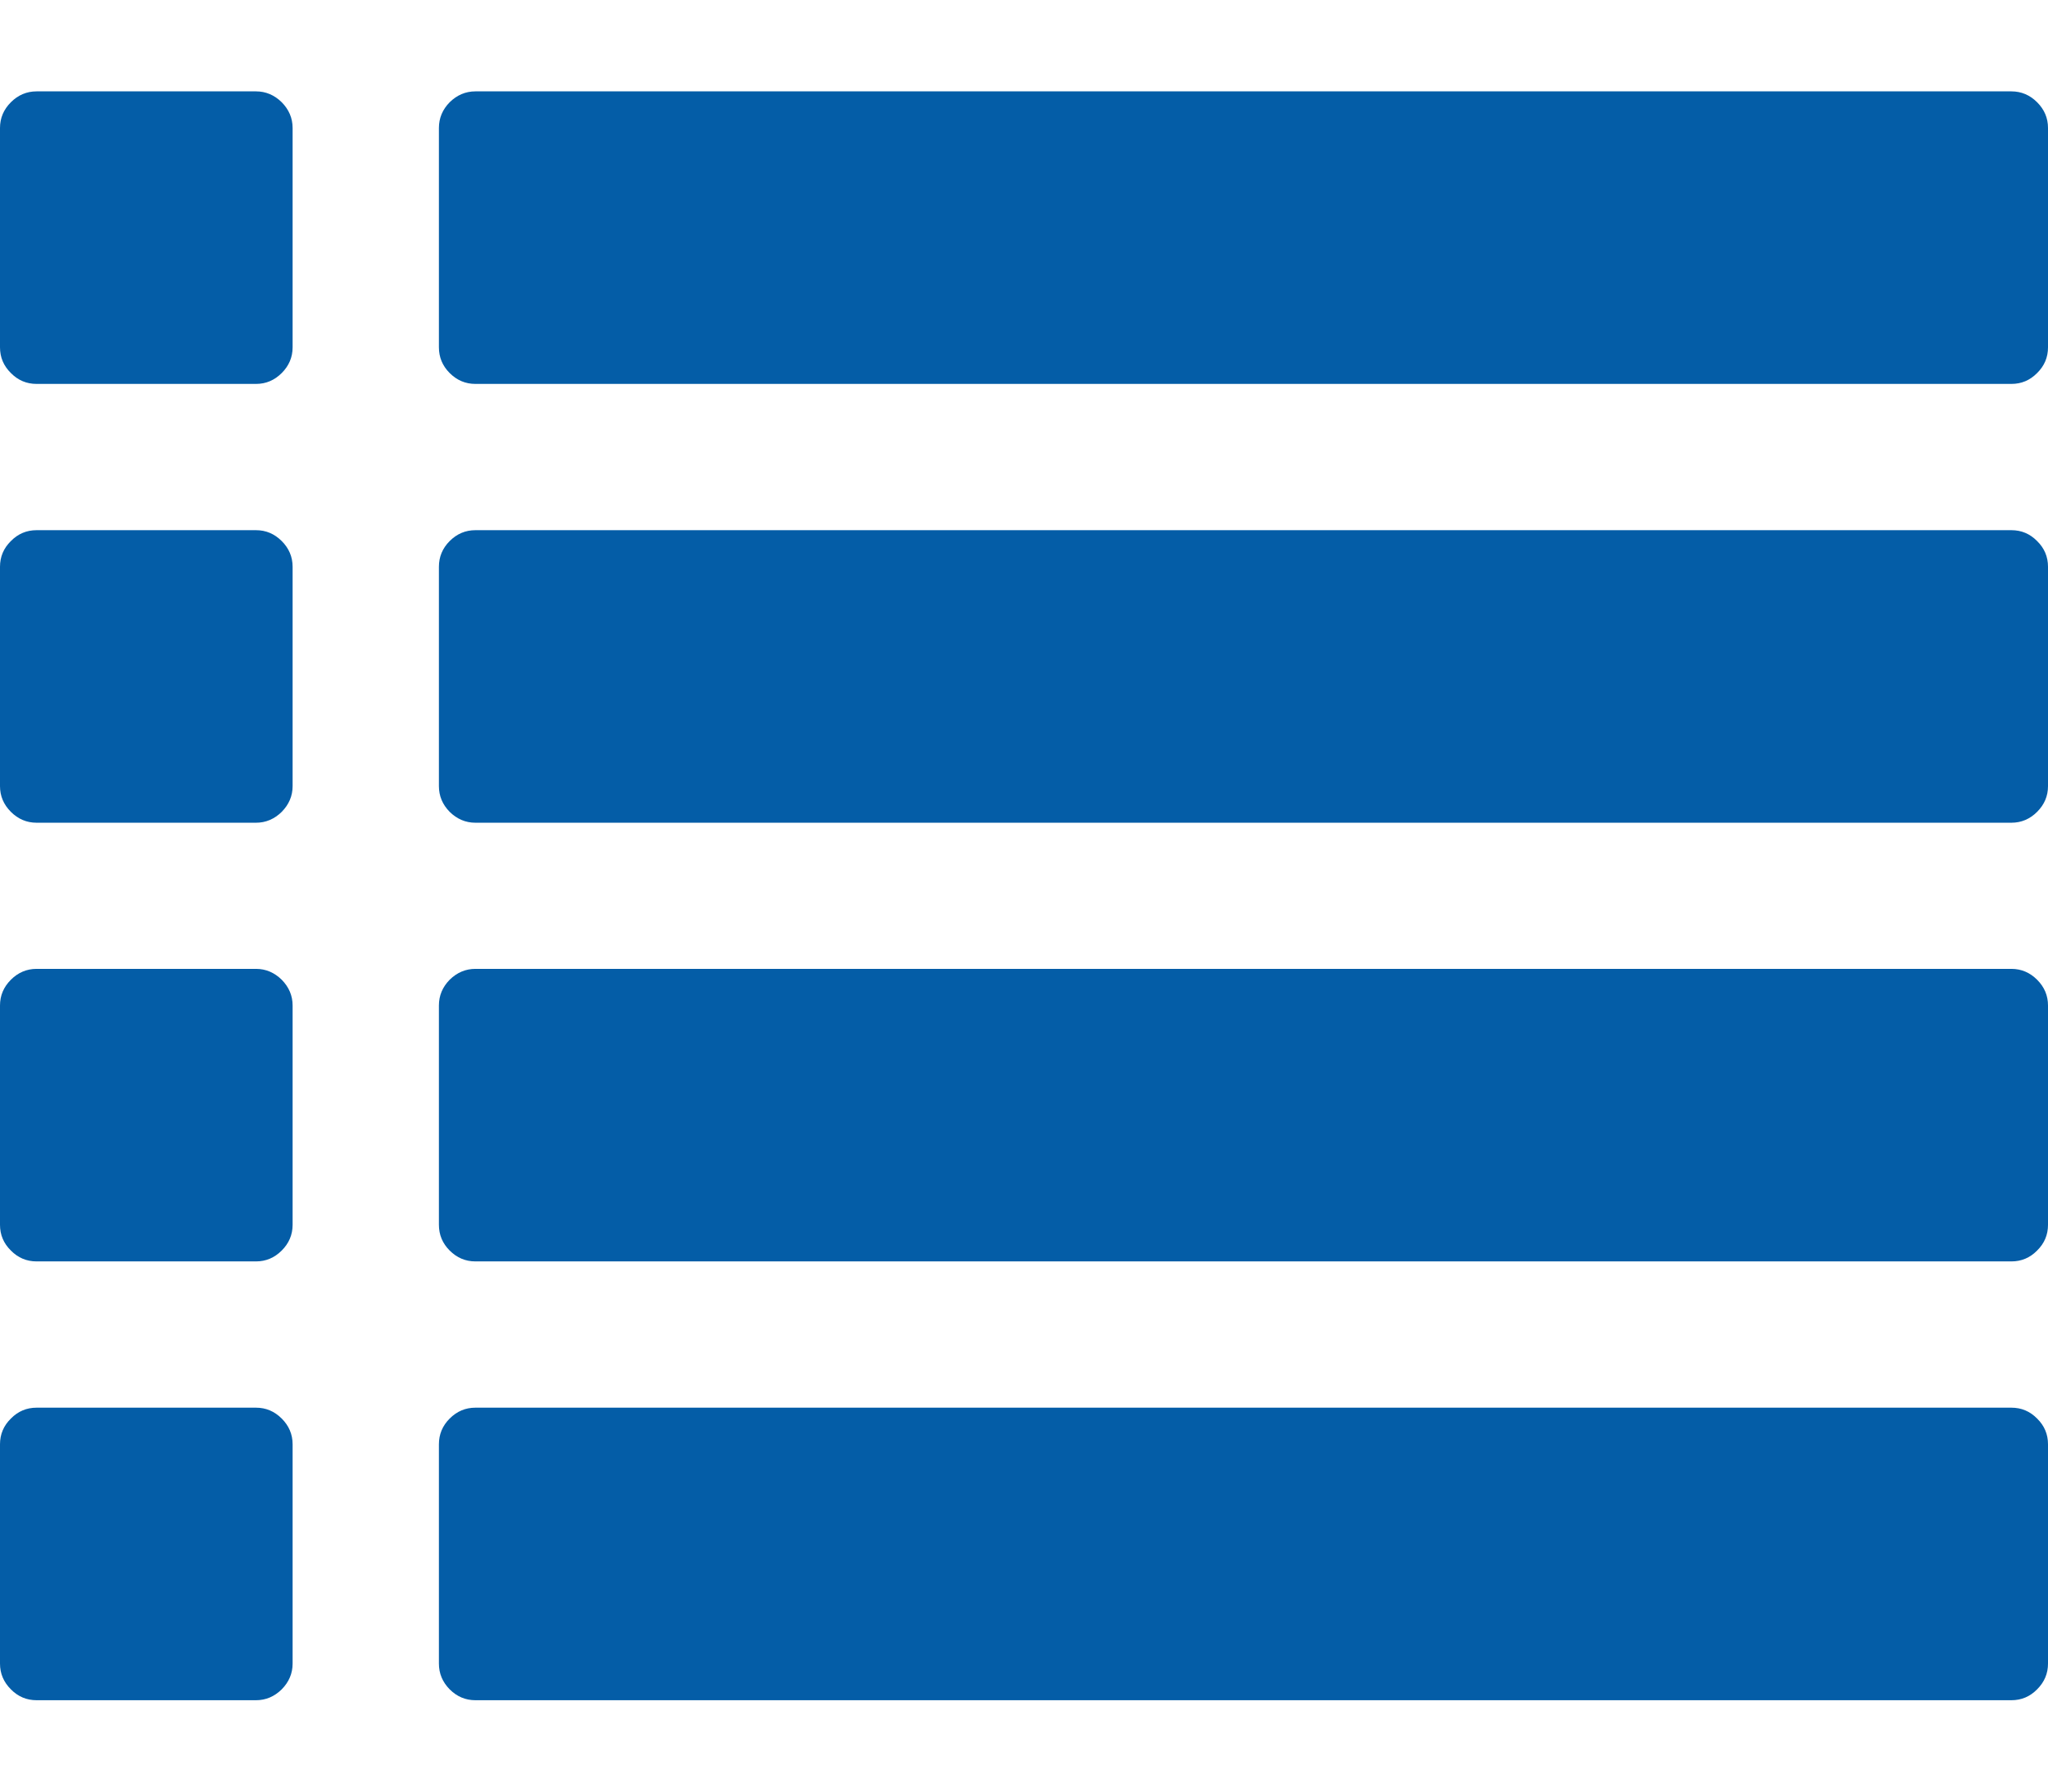
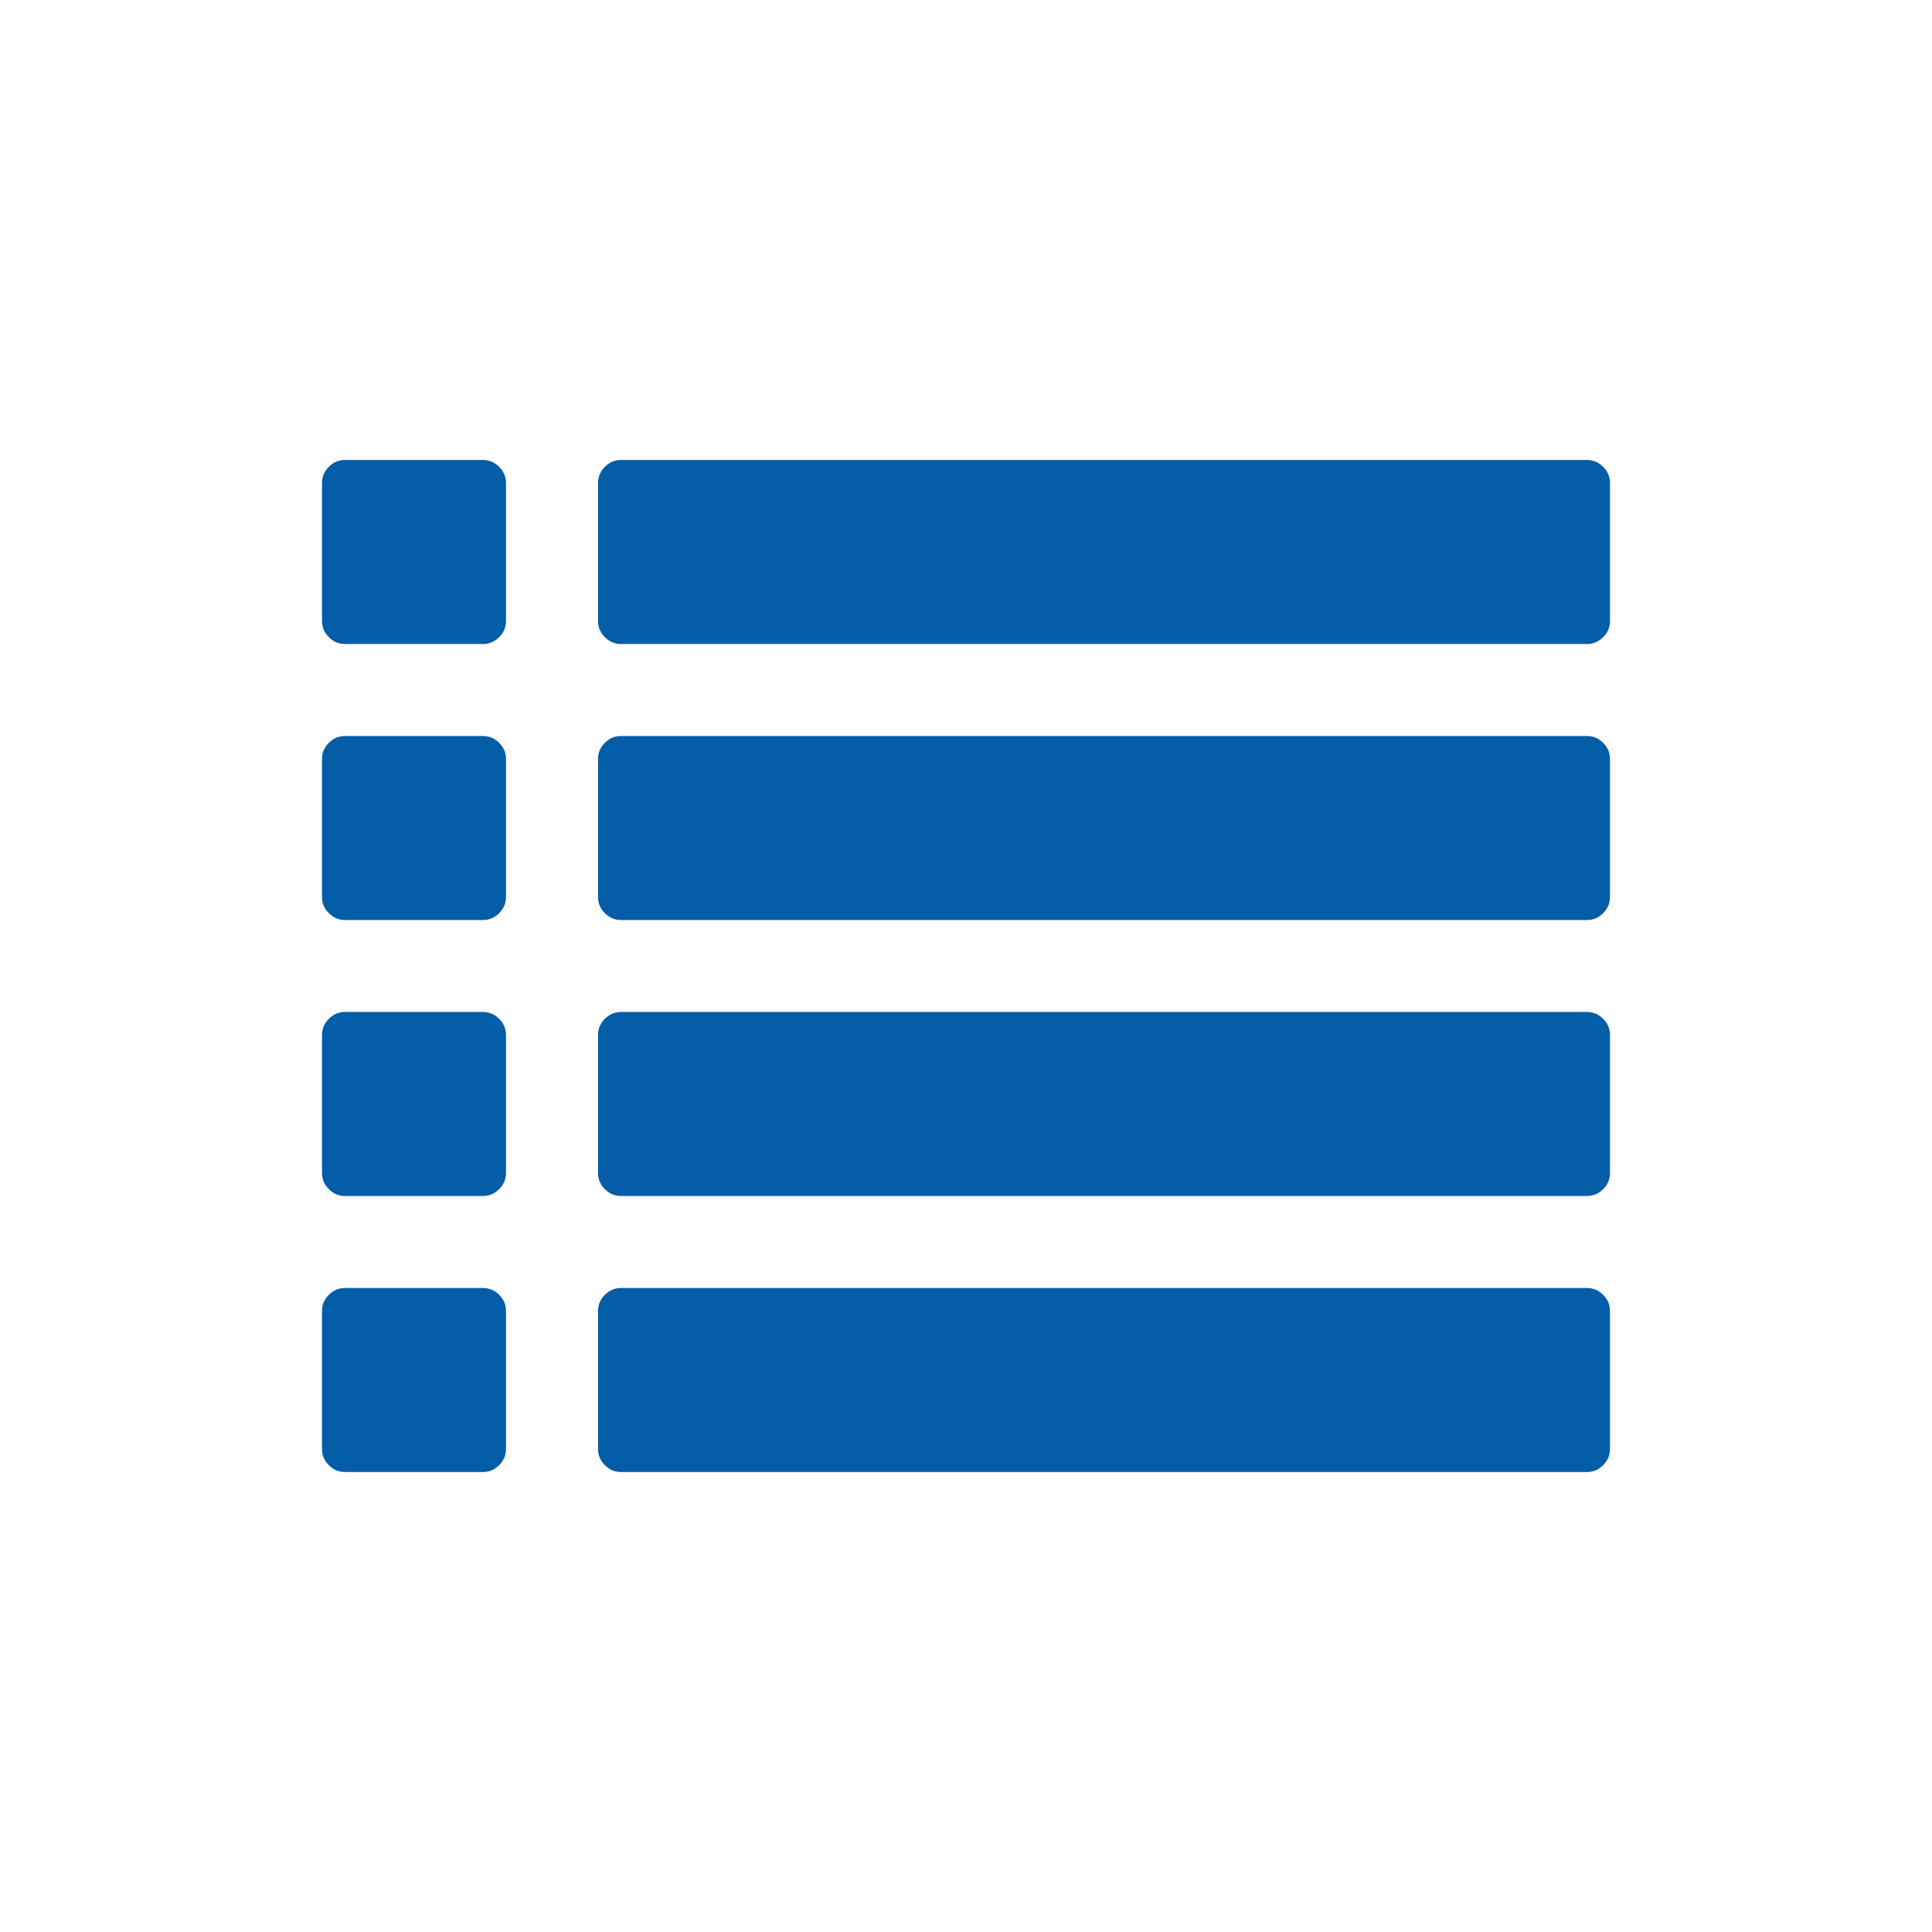
- <svg xmlns="http://www.w3.org/2000/svg" width="16" height="14" viewBox="0 0 16 14" fill="none">
-   <path d="M2 4.143H0.286C0.208 4.143 0.141 4.171 0.085 4.228C0.028 4.284 0 4.351 0 4.429V6.143C0 6.22 0.028 6.287 0.085 6.344C0.141 6.4 0.208 6.429 0.286 6.429H2C2.077 6.429 2.144 6.4 2.201 6.344C2.257 6.287 2.286 6.22 2.286 6.143V4.429C2.286 4.351 2.257 4.284 2.201 4.228C2.144 4.171 2.077 4.143 2 4.143Z" fill="#045DA7" />
-   <path d="M2 11H0.286C0.208 11 0.141 11.028 0.085 11.085C0.028 11.141 0 11.208 0 11.286V13C0 13.077 0.028 13.144 0.085 13.201C0.141 13.258 0.208 13.286 0.286 13.286H2C2.077 13.286 2.144 13.257 2.201 13.201C2.257 13.144 2.286 13.077 2.286 13V11.286C2.286 11.208 2.257 11.141 2.201 11.085C2.144 11.028 2.077 11 2 11Z" fill="#045DA7" />
-   <path d="M2 7.571H0.286C0.208 7.571 0.141 7.6 0.085 7.656C0.028 7.713 0 7.78 0 7.857V9.571C0 9.649 0.028 9.716 0.085 9.772C0.141 9.829 0.208 9.857 0.286 9.857H2C2.077 9.857 2.144 9.829 2.201 9.772C2.257 9.716 2.286 9.649 2.286 9.571V7.857C2.286 7.78 2.257 7.713 2.201 7.656C2.144 7.6 2.077 7.571 2 7.571Z" fill="#045DA7" />
-   <path d="M2 0.714H0.286C0.208 0.714 0.141 0.743 0.085 0.799C0.028 0.856 0 0.923 0 1V2.714C0 2.792 0.028 2.859 0.085 2.915C0.141 2.972 0.208 3 0.286 3H2C2.077 3 2.144 2.972 2.201 2.915C2.257 2.859 2.286 2.792 2.286 2.714V1C2.286 0.923 2.257 0.856 2.201 0.799C2.144 0.743 2.077 0.714 2 0.714Z" fill="#045DA7" />
-   <path d="M15.714 11H3.714C3.637 11 3.57 11.028 3.513 11.085C3.457 11.141 3.429 11.208 3.429 11.286V13C3.429 13.077 3.457 13.144 3.513 13.201C3.57 13.258 3.637 13.286 3.714 13.286H15.714C15.792 13.286 15.859 13.258 15.915 13.201C15.972 13.144 16 13.077 16 13V11.286C16 11.208 15.972 11.141 15.915 11.085C15.859 11.028 15.792 11 15.714 11Z" fill="#045DA7" />
-   <path d="M15.714 7.571H3.714C3.637 7.571 3.57 7.6 3.513 7.656C3.457 7.713 3.429 7.78 3.429 7.857V9.571C3.429 9.649 3.457 9.716 3.513 9.772C3.57 9.829 3.637 9.857 3.714 9.857H15.714C15.792 9.857 15.859 9.829 15.915 9.772C15.972 9.716 16 9.649 16 9.571V7.857C16 7.78 15.972 7.713 15.915 7.656C15.859 7.6 15.792 7.571 15.714 7.571Z" fill="#045DA7" />
-   <path d="M15.915 0.799C15.859 0.743 15.792 0.714 15.714 0.714H3.714C3.637 0.714 3.57 0.743 3.513 0.799C3.457 0.856 3.429 0.923 3.429 1V2.714C3.429 2.792 3.457 2.859 3.513 2.915C3.57 2.972 3.637 3 3.714 3H15.714C15.792 3 15.859 2.972 15.915 2.915C15.972 2.859 16 2.792 16 2.714V1C16 0.923 15.972 0.856 15.915 0.799Z" fill="#045DA7" />
-   <path d="M15.714 4.143H3.714C3.637 4.143 3.57 4.171 3.513 4.228C3.457 4.284 3.429 4.351 3.429 4.429V6.143C3.429 6.22 3.457 6.287 3.513 6.344C3.57 6.4 3.637 6.429 3.714 6.429H15.714C15.792 6.429 15.859 6.4 15.915 6.344C15.972 6.287 16 6.22 16 6.143V4.429C16 4.351 15.972 4.284 15.915 4.228C15.859 4.171 15.792 4.143 15.714 4.143Z" fill="#045DA7" />
+ <svg xmlns="http://www.w3.org/2000/svg" width="24" height="24" viewBox="0 0 24 24" fill="none">
+   <path d="M6 9.143H4.286C4.208 9.143 4.141 9.171 4.085 9.228C4.028 9.284 4 9.351 4 9.429V11.143C4 11.22 4.028 11.287 4.085 11.344C4.141 11.4 4.208 11.429 4.286 11.429H6C6.077 11.429 6.144 11.4 6.201 11.344C6.257 11.287 6.286 11.22 6.286 11.143V9.429C6.286 9.351 6.257 9.284 6.201 9.228C6.144 9.171 6.077 9.143 6 9.143Z" fill="#045DA7" />
+   <path d="M6 16H4.286C4.208 16 4.141 16.028 4.085 16.085C4.028 16.141 4 16.208 4 16.286V18C4 18.077 4.028 18.144 4.085 18.201C4.141 18.258 4.208 18.286 4.286 18.286H6C6.077 18.286 6.144 18.257 6.201 18.201C6.257 18.144 6.286 18.077 6.286 18V16.286C6.286 16.208 6.257 16.141 6.201 16.085C6.144 16.028 6.077 16 6 16Z" fill="#045DA7" />
+   <path d="M6 12.571H4.286C4.208 12.571 4.141 12.6 4.085 12.656C4.028 12.713 4 12.78 4 12.857V14.571C4 14.649 4.028 14.716 4.085 14.772C4.141 14.829 4.208 14.857 4.286 14.857H6C6.077 14.857 6.144 14.829 6.201 14.772C6.257 14.716 6.286 14.649 6.286 14.571V12.857C6.286 12.78 6.257 12.713 6.201 12.656C6.144 12.6 6.077 12.571 6 12.571Z" fill="#045DA7" />
+   <path d="M6 5.714H4.286C4.208 5.714 4.141 5.742 4.085 5.799C4.028 5.856 4 5.923 4 6V7.714C4 7.792 4.028 7.859 4.085 7.915C4.141 7.972 4.208 8 4.286 8H6C6.077 8 6.144 7.972 6.201 7.915C6.257 7.859 6.286 7.792 6.286 7.714V6C6.286 5.923 6.257 5.856 6.201 5.799C6.144 5.743 6.077 5.714 6 5.714Z" fill="#045DA7" />
+   <path d="M19.714 16H7.714C7.637 16 7.57 16.028 7.513 16.085C7.457 16.141 7.429 16.208 7.429 16.286V18C7.429 18.077 7.457 18.144 7.513 18.201C7.57 18.258 7.637 18.286 7.714 18.286H19.714C19.792 18.286 19.859 18.258 19.915 18.201C19.972 18.144 20 18.077 20 18V16.286C20 16.208 19.972 16.141 19.915 16.085C19.859 16.028 19.792 16 19.714 16Z" fill="#045DA7" />
+   <path d="M19.714 12.571H7.714C7.637 12.571 7.57 12.6 7.513 12.656C7.457 12.713 7.429 12.78 7.429 12.857V14.571C7.429 14.649 7.457 14.716 7.513 14.772C7.57 14.829 7.637 14.857 7.714 14.857H19.714C19.792 14.857 19.859 14.829 19.915 14.772C19.972 14.716 20 14.649 20 14.571V12.857C20 12.78 19.972 12.713 19.915 12.656C19.859 12.6 19.792 12.571 19.714 12.571Z" fill="#045DA7" />
+   <path d="M19.915 5.799C19.859 5.743 19.792 5.714 19.714 5.714H7.714C7.637 5.714 7.57 5.742 7.513 5.799C7.457 5.856 7.429 5.923 7.429 6V7.714C7.429 7.792 7.457 7.859 7.513 7.915C7.57 7.972 7.637 8 7.714 8H19.714C19.792 8 19.859 7.972 19.915 7.915C19.972 7.859 20 7.792 20 7.714V6C20 5.923 19.972 5.856 19.915 5.799Z" fill="#045DA7" />
+   <path d="M19.714 9.143H7.714C7.637 9.143 7.57 9.171 7.513 9.228C7.457 9.284 7.429 9.351 7.429 9.429V11.143C7.429 11.22 7.457 11.287 7.513 11.344C7.57 11.4 7.637 11.429 7.714 11.429H19.714C19.792 11.429 19.859 11.4 19.915 11.344C19.972 11.287 20 11.22 20 11.143V9.429C20 9.351 19.972 9.284 19.915 9.228C19.859 9.171 19.792 9.143 19.714 9.143Z" fill="#045DA7" />
</svg>
